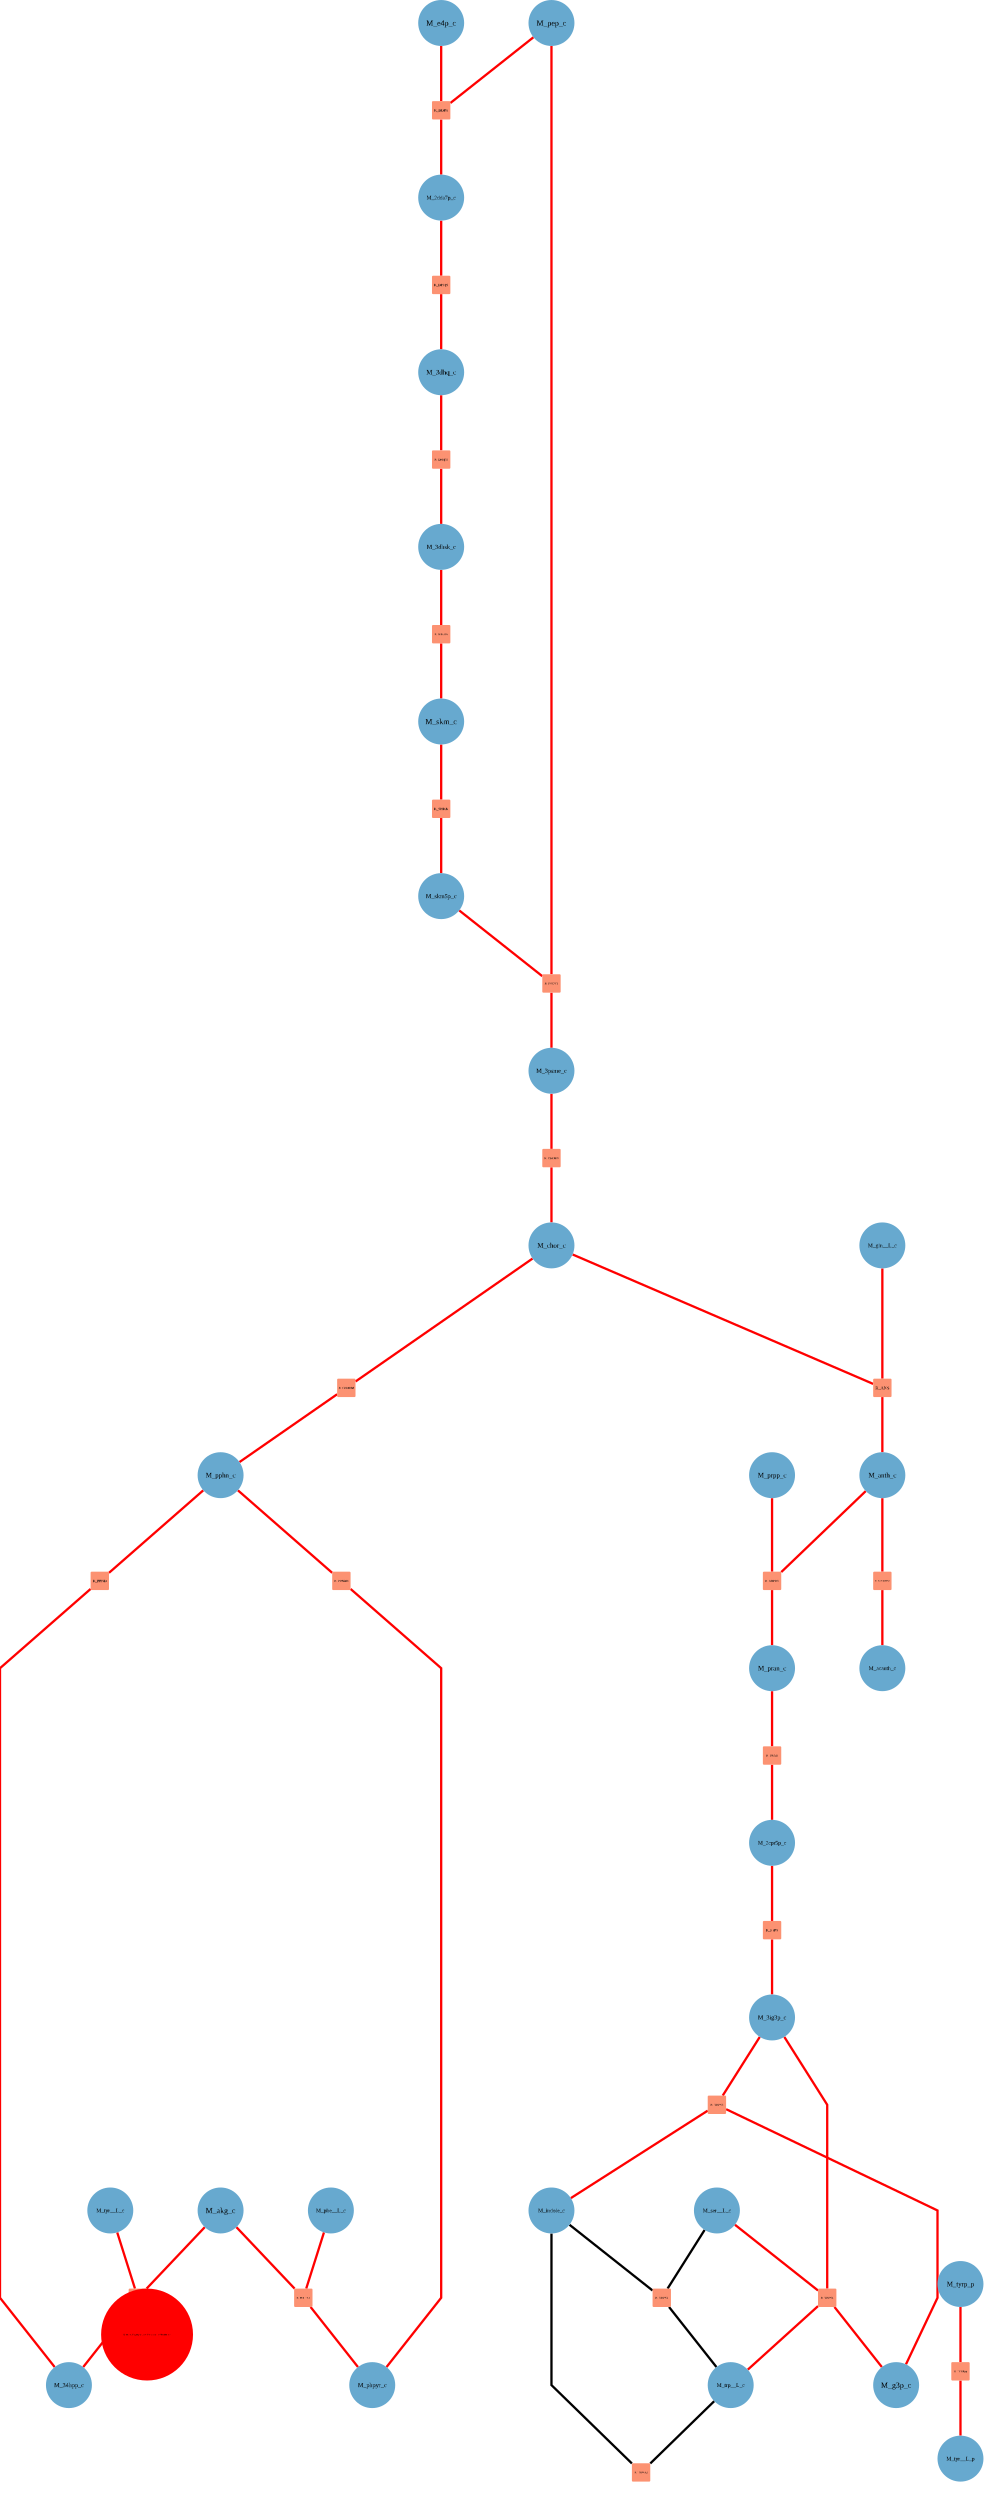
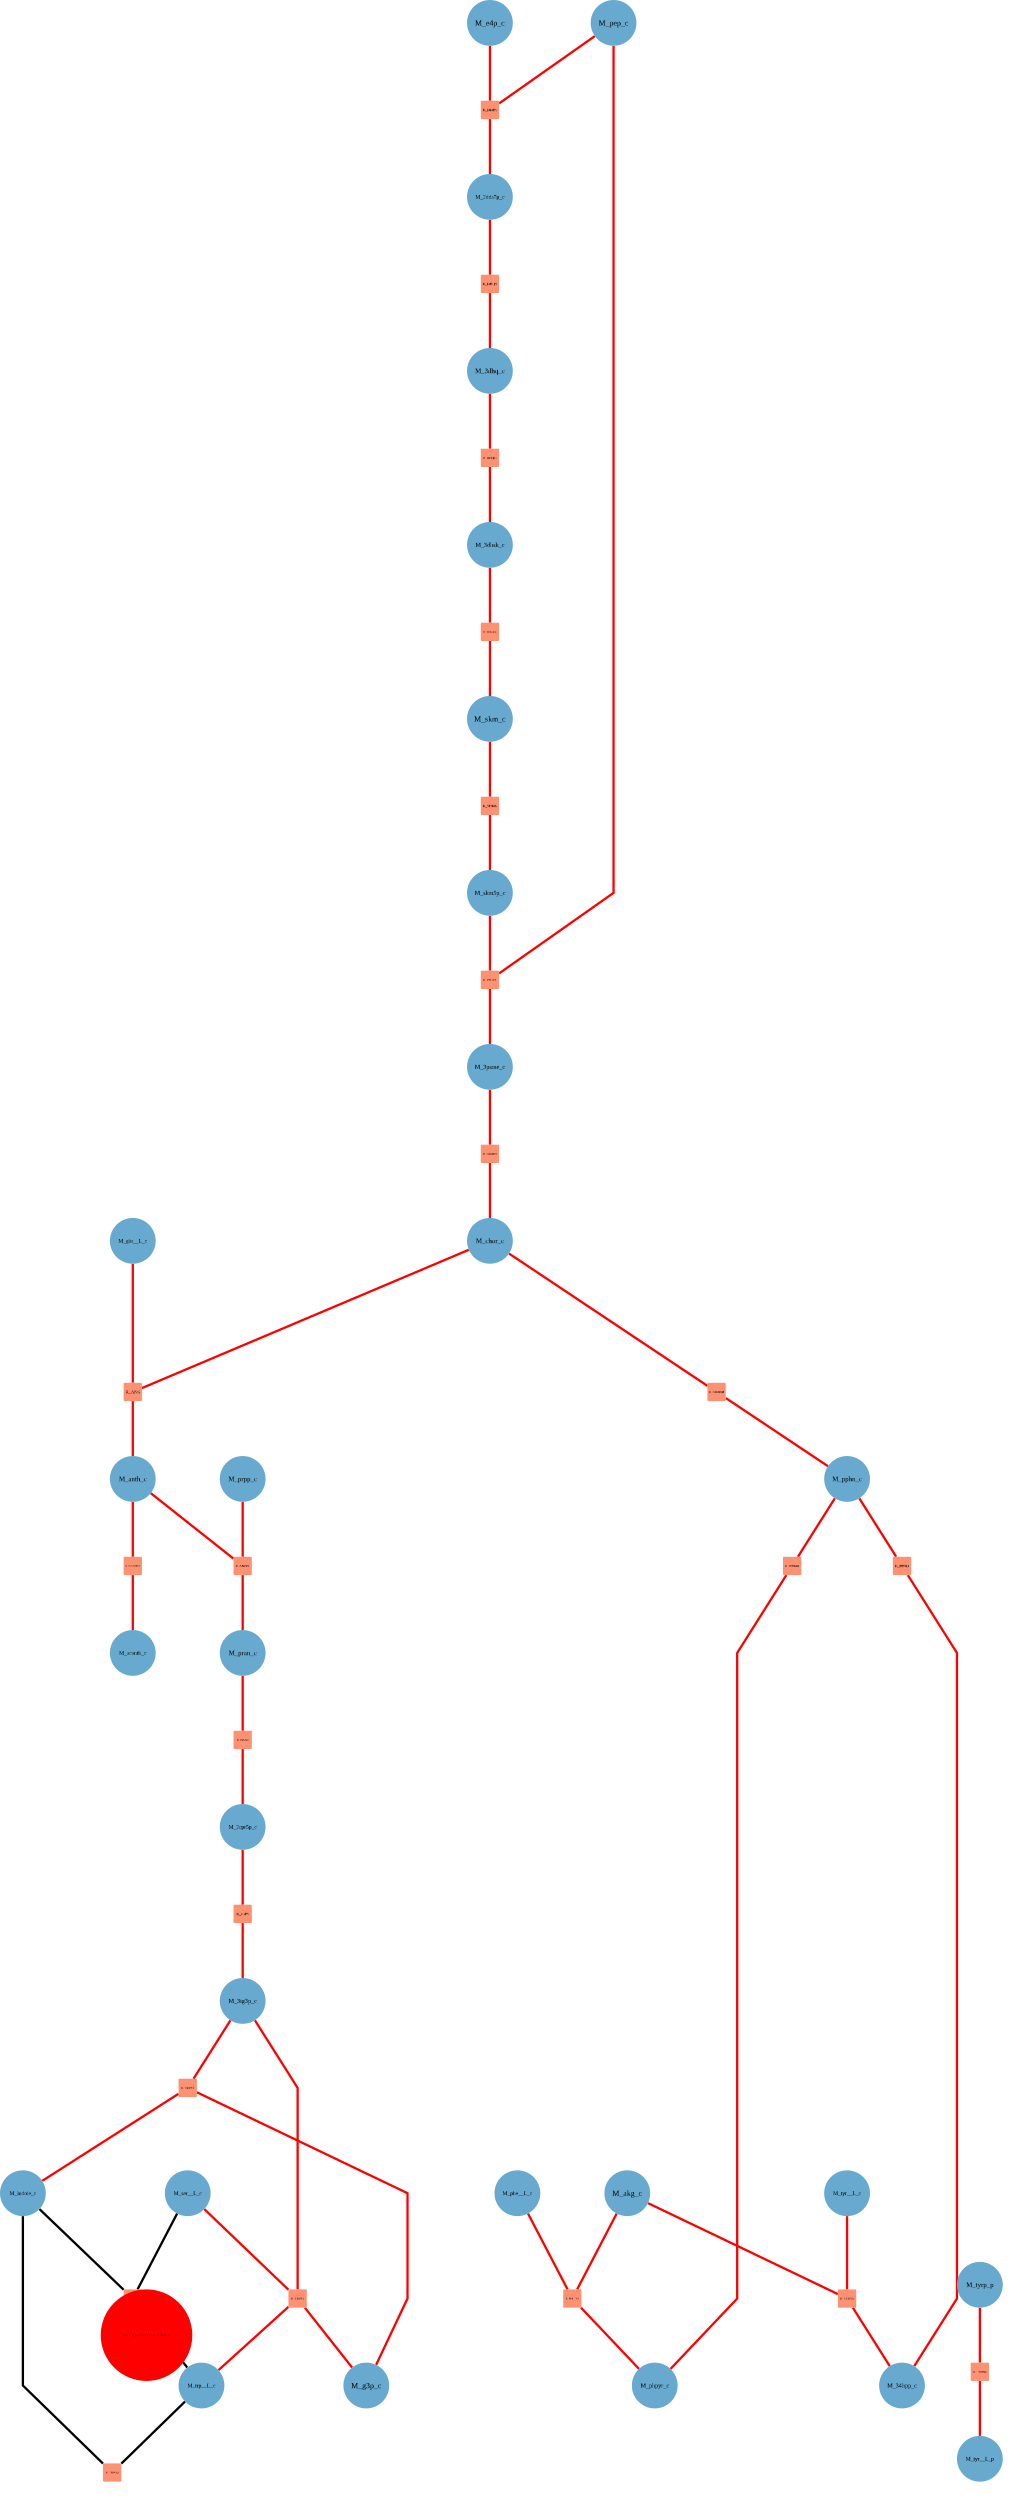
- <svg xmlns="http://www.w3.org/2000/svg" width="54.5" height="136" viewbox="0 0 64.5 146" version="1.1">
-   <rect width="54.5" height="136" fill="rgb(255,255,255)" />
-   <g desc="Graph" transform="translate(8,127) scale(1,-1)">
+ <svg xmlns="http://www.w3.org/2000/svg" width="55.75" height="136.5" viewbox="0 0 65.75 146.5" version="1.1">
+   <rect width="55.75" height="136.5" fill="rgb(255,255,255)" />
+   <g desc="Graph" transform="translate(8,127.5) scale(1,-1)">
    <g id="Edges" desc="This is the group of edges">
      <g id="0">
-         <path d="M 44.25,1.5 L 44.25,-1.5" fill="none" stroke-width="0.125" stroke-opacity="1" stroke="rgb(255,0,0)" />
+         <path d="M 45.5,1.5 L 45.5,-1.5" fill="none" stroke-width="0.125" stroke-opacity="1" stroke="rgb(255,0,0)" />
      </g>
      <g id="1">
-         <path d="M 44.25,-2.5 L 44.25,-5.5" fill="none" stroke-width="0.125" stroke-opacity="1" stroke="rgb(255,0,0)" />
+         <path d="M 45.5,-2.5 L 45.5,-5.5" fill="none" stroke-width="0.125" stroke-opacity="1" stroke="rgb(255,0,0)" />
      </g>
      <g id="2">
-         <path d="M -1.624,5.558 L -0.658,2.5" fill="none" stroke-width="0.125" stroke-opacity="1" stroke="rgb(255,0,0)" />
+         <path d="M 38.25,6.5 L 38.25,2.5" fill="none" stroke-width="0.125" stroke-opacity="1" stroke="rgb(255,0,0)" />
      </g>
      <g id="3">
-         <path d="M 28.395,1.5 L 30.975,-1.769" fill="none" stroke-width="0.125" stroke-opacity="1" stroke="rgb(0,0,0)" />
+         <path d="M -0.355,1.5 L 2.225,-1.769" fill="none" stroke-width="0.125" stroke-opacity="1" stroke="rgb(0,0,0)" />
      </g>
      <g id="4">
-         <path d="M 36.5,1.548 L 32.677,-1.911" fill="none" stroke-width="0.125" stroke-opacity="1" stroke="rgb(255,0,0)" />
+         <path d="M 7.75,1.548 L 3.927,-1.911" fill="none" stroke-width="0.125" stroke-opacity="1" stroke="rgb(255,0,0)" />
      </g>
      <g id="5">
-         <path d="M 30.855,-3.622 L 27.375,-7.013" fill="none" stroke-width="0.125" stroke-opacity="1" stroke="rgb(0,0,0)" />
+         <path d="M 2.105,-3.622 L -1.375,-7.013" fill="none" stroke-width="0.125" stroke-opacity="1" stroke="rgb(0,0,0)" />
      </g>
      <g id="6">
-         <path d="M 16,92 L 16,89" fill="none" stroke-width="0.125" stroke-opacity="1" stroke="rgb(255,0,0)" />
+         <path d="M 18.75,92.5 L 18.75,89.5" fill="none" stroke-width="0.125" stroke-opacity="1" stroke="rgb(255,0,0)" />
      </g>
      <g id="7">
-         <path d="M 16,86.5 L 16,83.5" fill="none" stroke-width="0.125" stroke-opacity="1" stroke="rgb(255,0,0)" />
+         <path d="M 18.75,87 L 18.75,84" fill="none" stroke-width="0.125" stroke-opacity="1" stroke="rgb(255,0,0)" />
      </g>
      <g id="8">
-         <path d="M 11.071,40.562 L 16,36.25 16,2 13.025,-1.769" fill="none" stroke-width="0.125" stroke-opacity="1" stroke="rgb(255,0,0)" />
+         <path d="M 34.934,41.5 L 32.25,37.25 32.25,2 28.61,-1.843" fill="none" stroke-width="0.125" stroke-opacity="1" stroke="rgb(255,0,0)" />
      </g>
      <g id="9">
-         <path d="M 34,35 L 34,32" fill="none" stroke-width="0.125" stroke-opacity="1" stroke="rgb(255,0,0)" />
+         <path d="M 5.25,36 L 5.25,33" fill="none" stroke-width="0.125" stroke-opacity="1" stroke="rgb(255,0,0)" />
      </g>
      <g id="10">
-         <path d="M 22,73 L 22,70" fill="none" stroke-width="0.125" stroke-opacity="1" stroke="rgb(255,0,0)" />
+         <path d="M 18.75,73.5 L 18.75,70.5" fill="none" stroke-width="0.125" stroke-opacity="1" stroke="rgb(255,0,0)" />
      </g>
      <g id="11">
-         <path d="M 33.333,16.193 L 31.316,13" fill="none" stroke-width="0.125" stroke-opacity="1" stroke="rgb(255,0,0)" />
+         <path d="M 4.583,17.193 L 2.566,14" fill="none" stroke-width="0.125" stroke-opacity="1" stroke="rgb(255,0,0)" />
      </g>
      <g id="12">
-         <path d="M 16.98,77.474 L 21.5,73.896" fill="none" stroke-width="0.125" stroke-opacity="1" stroke="rgb(255,0,0)" />
+         <path d="M 18.75,77.5 L 18.75,74.5" fill="none" stroke-width="0.125" stroke-opacity="1" stroke="rgb(255,0,0)" />
      </g>
      <g id="13">
-         <path d="M 34,40.5 L 34,37.5" fill="none" stroke-width="0.125" stroke-opacity="1" stroke="rgb(255,0,0)" />
+         <path d="M 5.25,41.5 L 5.25,38.5" fill="none" stroke-width="0.125" stroke-opacity="1" stroke="rgb(255,0,0)" />
      </g>
      <g id="14">
-         <path d="M 10.34,51.153 L 5.027,47.463" fill="none" stroke-width="0.125" stroke-opacity="1" stroke="rgb(255,0,0)" />
+         <path d="M 31.625,51.167 L 37.21,47.443" fill="none" stroke-width="0.125" stroke-opacity="1" stroke="rgb(255,0,0)" />
      </g>
      <g id="15">
-         <path d="M 34,25.5 L 34,22.5" fill="none" stroke-width="0.125" stroke-opacity="1" stroke="rgb(255,0,0)" />
+         <path d="M 5.25,26.5 L 5.25,23.5" fill="none" stroke-width="0.125" stroke-opacity="1" stroke="rgb(255,0,0)" />
      </g>
      <g id="16">
-         <path d="M 39.097,45.885 L 34.5,41.479" fill="none" stroke-width="0.125" stroke-opacity="1" stroke="rgb(255,0,0)" />
+         <path d="M 0.23,45.974 L 4.75,42.396" fill="none" stroke-width="0.125" stroke-opacity="1" stroke="rgb(255,0,0)" />
      </g>
      <g id="17">
-         <path d="M 40,45.5 L 40,41.5" fill="none" stroke-width="0.125" stroke-opacity="1" stroke="rgb(255,0,0)" />
+         <path d="M -0.75,45.5 L -0.75,42.5" fill="none" stroke-width="0.125" stroke-opacity="1" stroke="rgb(255,0,0)" />
      </g>
      <g id="18">
-         <path d="M 16,124.5 L 16,121.5" fill="none" stroke-width="0.125" stroke-opacity="1" stroke="rgb(255,0,0)" />
+         <path d="M 18.75,125 L 18.75,122" fill="none" stroke-width="0.125" stroke-opacity="1" stroke="rgb(255,0,0)" />
      </g>
      <g id="19">
-         <path d="M 3.059,45.927 L -2.071,41.438" fill="none" stroke-width="0.125" stroke-opacity="1" stroke="rgb(255,0,0)" />
+         <path d="M 38.917,45.693 L 40.934,42.5" fill="none" stroke-width="0.125" stroke-opacity="1" stroke="rgb(255,0,0)" />
      </g>
      <g id="20">
-         <path d="M 16,105.5 L 16,102.5" fill="none" stroke-width="0.125" stroke-opacity="1" stroke="rgb(255,0,0)" />
+         <path d="M 18.75,106 L 18.75,103" fill="none" stroke-width="0.125" stroke-opacity="1" stroke="rgb(255,0,0)" />
      </g>
      <g id="21">
-         <path d="M 8.895,1.5 L 11.475,-1.769" fill="none" stroke-width="0.125" stroke-opacity="1" stroke="rgb(255,0,0)" />
+         <path d="M 23.724,1.5 L 26.89,-1.843" fill="none" stroke-width="0.125" stroke-opacity="1" stroke="rgb(255,0,0)" />
      </g>
      <g id="22">
-         <path d="M 22,124.5 L 22,74" fill="none" stroke-width="0.125" stroke-opacity="1" stroke="rgb(255,0,0)" />
+         <path d="M 25.5,125 L 25.5,78.75 19.25,74.352" fill="none" stroke-width="0.125" stroke-opacity="1" stroke="rgb(255,0,0)" />
      </g>
      <g id="23">
-         <path d="M 16,115 L 16,112" fill="none" stroke-width="0.125" stroke-opacity="1" stroke="rgb(255,0,0)" />
+         <path d="M 18.75,115.5 L 18.75,112.5" fill="none" stroke-width="0.125" stroke-opacity="1" stroke="rgb(255,0,0)" />
      </g>
      <g id="24">
-         <path d="M 40,40.5 L 40,37.5" fill="none" stroke-width="0.125" stroke-opacity="1" stroke="rgb(255,0,0)" />
+         <path d="M -0.75,41.5 L -0.75,38.5" fill="none" stroke-width="0.125" stroke-opacity="1" stroke="rgb(255,0,0)" />
      </g>
      <g id="25">
-         <path d="M 34.667,16.193 L 37,12.5 37,2.5" fill="none" stroke-width="0.125" stroke-opacity="1" stroke="rgb(255,0,0)" />
+         <path d="M 5.917,17.193 L 8.25,13.5 8.25,2.5" fill="none" stroke-width="0.125" stroke-opacity="1" stroke="rgb(255,0,0)" />
      </g>
      <g id="26">
-         <path d="M 20.973,58.537 L 11.34,51.847" fill="none" stroke-width="0.125" stroke-opacity="1" stroke="rgb(255,0,0)" />
+         <path d="M 19.79,59.057 L 30.625,51.833" fill="none" stroke-width="0.125" stroke-opacity="1" stroke="rgb(255,0,0)" />
      </g>
      <g id="27">
-         <path d="M 34,31 L 34,28" fill="none" stroke-width="0.125" stroke-opacity="1" stroke="rgb(255,0,0)" />
+         <path d="M 5.25,32 L 5.25,29" fill="none" stroke-width="0.125" stroke-opacity="1" stroke="rgb(255,0,0)" />
      </g>
      <g id="28">
-         <path d="M 16,111 L 16,108" fill="none" stroke-width="0.125" stroke-opacity="1" stroke="rgb(255,0,0)" />
+         <path d="M 18.75,111.5 L 18.75,108.5" fill="none" stroke-width="0.125" stroke-opacity="1" stroke="rgb(255,0,0)" />
      </g>
      <g id="29">
-         <path d="M 16,82.5 L 16,79.5" fill="none" stroke-width="0.125" stroke-opacity="1" stroke="rgb(255,0,0)" />
+         <path d="M 18.75,83 L 18.75,80" fill="none" stroke-width="0.125" stroke-opacity="1" stroke="rgb(255,0,0)" />
      </g>
      <g id="30">
-         <path d="M 16,96 L 16,93" fill="none" stroke-width="0.125" stroke-opacity="1" stroke="rgb(255,0,0)" />
+         <path d="M 18.75,96.5 L 18.75,93.5" fill="none" stroke-width="0.125" stroke-opacity="1" stroke="rgb(255,0,0)" />
      </g>
      <g id="31">
-         <path d="M 9.624,5.558 L 8.658,2.5" fill="none" stroke-width="0.125" stroke-opacity="1" stroke="rgb(255,0,0)" />
+         <path d="M 20.828,6.642 L 22.989,2.5" fill="none" stroke-width="0.125" stroke-opacity="1" stroke="rgb(255,0,0)" />
      </g>
      <g id="32">
-         <path d="M 4.941,45.927 L 10.071,41.438" fill="none" stroke-width="0.125" stroke-opacity="1" stroke="rgb(255,0,0)" />
+         <path d="M 37.583,45.693 L 35.566,42.5" fill="none" stroke-width="0.125" stroke-opacity="1" stroke="rgb(255,0,0)" />
      </g>
      <g id="33">
-         <path d="M -0.895,1.5 L -3.475,-1.769" fill="none" stroke-width="0.125" stroke-opacity="1" stroke="rgb(255,0,0)" />
+         <path d="M 38.566,1.5 L 40.583,-1.693" fill="none" stroke-width="0.125" stroke-opacity="1" stroke="rgb(255,0,0)" />
      </g>
      <g id="34">
-         <path d="M 34,21.5 L 34,18.5" fill="none" stroke-width="0.125" stroke-opacity="1" stroke="rgb(255,0,0)" />
+         <path d="M 5.25,22.5 L 5.25,19.5" fill="none" stroke-width="0.125" stroke-opacity="1" stroke="rgb(255,0,0)" />
      </g>
      <g id="35">
-         <path d="M 16,101.5 L 16,98.5" fill="none" stroke-width="0.125" stroke-opacity="1" stroke="rgb(255,0,0)" />
+         <path d="M 18.75,102 L 18.75,99" fill="none" stroke-width="0.125" stroke-opacity="1" stroke="rgb(255,0,0)" />
      </g>
      <g id="36">
-         <path d="M 40,51 L 40,48" fill="none" stroke-width="0.125" stroke-opacity="1" stroke="rgb(255,0,0)" />
+         <path d="M -0.75,51 L -0.75,48" fill="none" stroke-width="0.125" stroke-opacity="1" stroke="rgb(255,0,0)" />
      </g>
      <g id="37">
-         <path d="M 16,120.5 L 16,117.5" fill="none" stroke-width="0.125" stroke-opacity="1" stroke="rgb(255,0,0)" />
+         <path d="M 18.75,121 L 18.75,118" fill="none" stroke-width="0.125" stroke-opacity="1" stroke="rgb(255,0,0)" />
      </g>
      <g id="38">
-         <path d="M 22,63.5 L 22,60.5" fill="none" stroke-width="0.125" stroke-opacity="1" stroke="rgb(255,0,0)" />
+         <path d="M 18.75,64 L 18.75,61" fill="none" stroke-width="0.125" stroke-opacity="1" stroke="rgb(255,0,0)" />
      </g>
      <g id="39">
-         <path d="M 22,67.5 L 22,64.5" fill="none" stroke-width="0.125" stroke-opacity="1" stroke="rgb(255,0,0)" />
+         <path d="M 18.75,68 L 18.75,65" fill="none" stroke-width="0.125" stroke-opacity="1" stroke="rgb(255,0,0)" />
      </g>
      <g id="40">
-         <path d="M 3.14,5.843 L -0.026,2.5" fill="none" stroke-width="0.125" stroke-opacity="1" stroke="rgb(255,0,0)" />
+         <path d="M 27.377,7.21 L 37.75,2.24" fill="none" stroke-width="0.125" stroke-opacity="1" stroke="rgb(255,0,0)" />
      </g>
      <g id="41">
-         <path d="M 4.86,5.843 L 8.026,2.5" fill="none" stroke-width="0.125" stroke-opacity="1" stroke="rgb(255,0,0)" />
+         <path d="M 25.672,6.642 L 23.511,2.5" fill="none" stroke-width="0.125" stroke-opacity="1" stroke="rgb(255,0,0)" />
      </g>
      <g id="42">
-         <path d="M 23.148,58.756 L 39.5,51.715" fill="none" stroke-width="0.125" stroke-opacity="1" stroke="rgb(255,0,0)" />
+         <path d="M 17.599,59.263 L -0.25,51.712" fill="none" stroke-width="0.125" stroke-opacity="1" stroke="rgb(255,0,0)" />
      </g>
      <g id="43">
-         <path d="M 31.5,12.26 L 43,6.75 43,2 41.285,-1.62" fill="none" stroke-width="0.125" stroke-opacity="1" stroke="rgb(255,0,0)" />
+         <path d="M 2.75,13.26 L 14.25,7.75 14.25,2 12.535,-1.62" fill="none" stroke-width="0.125" stroke-opacity="1" stroke="rgb(255,0,0)" />
      </g>
      <g id="44">
-         <path d="M -3.071,40.562 L -8,36.25 -8,2 -5.025,-1.769" fill="none" stroke-width="0.125" stroke-opacity="1" stroke="rgb(255,0,0)" />
+         <path d="M 41.566,41.5 L 44.25,37.25 44.25,2 41.917,-1.693" fill="none" stroke-width="0.125" stroke-opacity="1" stroke="rgb(255,0,0)" />
      </g>
      <g id="45">
-         <path d="M 37.395,1.5 L 39.975,-1.769" fill="none" stroke-width="0.125" stroke-opacity="1" stroke="rgb(255,0,0)" />
+         <path d="M 8.645,1.5 L 11.225,-1.769" fill="none" stroke-width="0.125" stroke-opacity="1" stroke="rgb(255,0,0)" />
      </g>
      <g id="46">
-         <path d="M 40,58 L 40,52" fill="none" stroke-width="0.125" stroke-opacity="1" stroke="rgb(255,0,0)" />
+         <path d="M -0.75,58.5 L -0.75,52" fill="none" stroke-width="0.125" stroke-opacity="1" stroke="rgb(255,0,0)" />
      </g>
      <g id="47">
-         <path d="M 22.98,5.974 L 27.5,2.396" fill="none" stroke-width="0.125" stroke-opacity="1" stroke="rgb(0,0,0)" />
+         <path d="M -5.848,6.885 L -1.25,2.479" fill="none" stroke-width="0.125" stroke-opacity="1" stroke="rgb(0,0,0)" />
      </g>
      <g id="48">
-         <path d="M 30.5,12.181 L 23.053,7.423" fill="none" stroke-width="0.125" stroke-opacity="1" stroke="rgb(255,0,0)" />
+         <path d="M 1.75,13.181 L -5.697,8.423" fill="none" stroke-width="0.125" stroke-opacity="1" stroke="rgb(255,0,0)" />
      </g>
      <g id="49">
-         <path d="M 26.375,-7.013 L 22,-2.75 22,5.5" fill="none" stroke-width="0.125" stroke-opacity="1" stroke="rgb(0,0,0)" />
+         <path d="M -2.375,-7.013 L -6.75,-2.75 -6.75,6.5" fill="none" stroke-width="0.125" stroke-opacity="1" stroke="rgb(0,0,0)" />
      </g>
      <g id="50">
-         <path d="M 21.02,124.974 L 16.5,121.396" fill="none" stroke-width="0.125" stroke-opacity="1" stroke="rgb(255,0,0)" />
+         <path d="M 24.478,125.531 L 19.25,121.852" fill="none" stroke-width="0.125" stroke-opacity="1" stroke="rgb(255,0,0)" />
      </g>
      <g id="51">
-         <path d="M 34,45.5 L 34,41.5" fill="none" stroke-width="0.125" stroke-opacity="1" stroke="rgb(255,0,0)" />
+         <path d="M 5.25,45.5 L 5.25,42.5" fill="none" stroke-width="0.125" stroke-opacity="1" stroke="rgb(255,0,0)" />
      </g>
      <g id="52">
-         <path d="M 31.98,5.974 L 36.5,2.396" fill="none" stroke-width="0.125" stroke-opacity="1" stroke="rgb(255,0,0)" />
+         <path d="M 3.152,6.885 L 7.75,2.479" fill="none" stroke-width="0.125" stroke-opacity="1" stroke="rgb(255,0,0)" />
      </g>
      <g id="53">
-         <path d="M 30.332,5.693 L 28.316,2.5" fill="none" stroke-width="0.125" stroke-opacity="1" stroke="rgb(0,0,0)" />
+         <path d="M 1.672,6.642 L -0.489,2.5" fill="none" stroke-width="0.125" stroke-opacity="1" stroke="rgb(0,0,0)" />
      </g>
    </g>
    <g id="Nodes" desc="This is the group of nodes">
      <g id="0">
-         <ellipse cx="44.25" cy="2.75" rx="1.25" ry="1.25" fill="rgb(103,169,207)" fill-opacity="1" />
-         <text x="44.25" y="-2.625" font-size="0.375" text-anchor="middle" transform="scale(1,-1)" stroke-width="0" fill="rgb(0,0,0)" fill-opacity="1">M_tyrp_p</text>
+         <ellipse cx="45.5" cy="2.75" rx="1.25" ry="1.25" fill="rgb(103,169,207)" fill-opacity="1" />
+         <text x="45.5" y="-2.625" font-size="0.375" text-anchor="middle" transform="scale(1,-1)" stroke-width="0" fill="rgb(0,0,0)" fill-opacity="1">M_tyrp_p</text>
      </g>
      <g id="1">
-         <ellipse cx="44.25" cy="-6.75" rx="1.25" ry="1.25" fill="rgb(103,169,207)" fill-opacity="1" />
-         <text x="44.25" y="6.85" font-size="0.3" text-anchor="middle" transform="scale(1,-1)" stroke-width="0" fill="rgb(0,0,0)" fill-opacity="1">M_tyr__L_p</text>
+         <ellipse cx="45.5" cy="-6.75" rx="1.25" ry="1.25" fill="rgb(103,169,207)" fill-opacity="1" />
+         <text x="45.5" y="6.85" font-size="0.3" text-anchor="middle" transform="scale(1,-1)" stroke-width="0" fill="rgb(0,0,0)" fill-opacity="1">M_tyr__L_p</text>
      </g>
      <g id="2">
-         <ellipse cx="-2" cy="6.75" rx="1.25" ry="1.25" fill="rgb(103,169,207)" fill-opacity="1" />
-         <text x="-2" y="-6.65" font-size="0.3" text-anchor="middle" transform="scale(1,-1)" stroke-width="0" fill="rgb(0,0,0)" fill-opacity="1">M_tyr__L_c</text>
+         <ellipse cx="38.25" cy="7.75" rx="1.25" ry="1.25" fill="rgb(103,169,207)" fill-opacity="1" />
+         <text x="38.25" y="-7.65" font-size="0.3" text-anchor="middle" transform="scale(1,-1)" stroke-width="0" fill="rgb(0,0,0)" fill-opacity="1">M_tyr__L_c</text>
      </g>
      <g id="3">
-         <ellipse cx="16" cy="87.75" rx="1.25" ry="1.25" fill="rgb(103,169,207)" fill-opacity="1" />
-         <text x="16" y="-87.607" font-size="0.429" text-anchor="middle" transform="scale(1,-1)" stroke-width="0" fill="rgb(0,0,0)" fill-opacity="1">M_skm_c</text>
+         <ellipse cx="18.75" cy="88.25" rx="1.25" ry="1.25" fill="rgb(103,169,207)" fill-opacity="1" />
+         <text x="18.75" y="-88.107" font-size="0.429" text-anchor="middle" transform="scale(1,-1)" stroke-width="0" fill="rgb(0,0,0)" fill-opacity="1">M_skm_c</text>
      </g>
      <g id="4">
-         <ellipse cx="31" cy="6.75" rx="1.25" ry="1.25" fill="rgb(103,169,207)" fill-opacity="1" />
-         <text x="31" y="-6.65" font-size="0.3" text-anchor="middle" transform="scale(1,-1)" stroke-width="0" fill="rgb(0,0,0)" fill-opacity="1">M_ser__L_c</text>
+         <ellipse cx="2.25" cy="7.75" rx="1.25" ry="1.25" fill="rgb(103,169,207)" fill-opacity="1" />
+         <text x="2.25" y="-7.65" font-size="0.3" text-anchor="middle" transform="scale(1,-1)" stroke-width="0" fill="rgb(0,0,0)" fill-opacity="1">M_ser__L_c</text>
      </g>
      <g id="5">
-         <ellipse cx="34" cy="46.75" rx="1.25" ry="1.25" fill="rgb(103,169,207)" fill-opacity="1" />
-         <text x="34" y="-46.625" font-size="0.375" text-anchor="middle" transform="scale(1,-1)" stroke-width="0" fill="rgb(0,0,0)" fill-opacity="1">M_prpp_c</text>
+         <ellipse cx="5.25" cy="46.75" rx="1.25" ry="1.25" fill="rgb(103,169,207)" fill-opacity="1" />
+         <text x="5.25" y="-46.625" font-size="0.375" text-anchor="middle" transform="scale(1,-1)" stroke-width="0" fill="rgb(0,0,0)" fill-opacity="1">M_prpp_c</text>
      </g>
      <g id="6">
-         <ellipse cx="10" cy="6.75" rx="1.25" ry="1.25" fill="rgb(103,169,207)" fill-opacity="1" />
-         <text x="10" y="-6.65" font-size="0.3" text-anchor="middle" transform="scale(1,-1)" stroke-width="0" fill="rgb(0,0,0)" fill-opacity="1">M_phe__L_c</text>
+         <ellipse cx="20.25" cy="7.75" rx="1.25" ry="1.25" fill="rgb(103,169,207)" fill-opacity="1" />
+         <text x="20.25" y="-7.65" font-size="0.3" text-anchor="middle" transform="scale(1,-1)" stroke-width="0" fill="rgb(0,0,0)" fill-opacity="1">M_phe__L_c</text>
      </g>
      <g id="7">
-         <ellipse cx="22" cy="125.75" rx="1.25" ry="1.25" fill="rgb(103,169,207)" fill-opacity="1" />
-         <text x="22" y="-125.607" font-size="0.429" text-anchor="middle" transform="scale(1,-1)" stroke-width="0" fill="rgb(0,0,0)" fill-opacity="1">M_pep_c</text>
+         <ellipse cx="25.5" cy="126.25" rx="1.25" ry="1.25" fill="rgb(103,169,207)" fill-opacity="1" />
+         <text x="25.5" y="-126.107" font-size="0.429" text-anchor="middle" transform="scale(1,-1)" stroke-width="0" fill="rgb(0,0,0)" fill-opacity="1">M_pep_c</text>
      </g>
      <g id="8">
-         <ellipse cx="40" cy="59.25" rx="1.25" ry="1.25" fill="rgb(103,169,207)" fill-opacity="1" />
-         <text x="40" y="-59.15" font-size="0.3" text-anchor="middle" transform="scale(1,-1)" stroke-width="0" fill="rgb(0,0,0)" fill-opacity="1">M_gln__L_c</text>
+         <ellipse cx="-0.75" cy="59.75" rx="1.25" ry="1.25" fill="rgb(103,169,207)" fill-opacity="1" />
+         <text x="-0.75" y="-59.65" font-size="0.3" text-anchor="middle" transform="scale(1,-1)" stroke-width="0" fill="rgb(0,0,0)" fill-opacity="1">M_gln__L_c</text>
      </g>
      <g id="9">
-         <ellipse cx="40.75" cy="-2.75" rx="1.25" ry="1.25" fill="rgb(103,169,207)" fill-opacity="1" />
-         <text x="40.75" y="2.893" font-size="0.429" text-anchor="middle" transform="scale(1,-1)" stroke-width="0" fill="rgb(0,0,0)" fill-opacity="1">M_g3p_c</text>
+         <ellipse cx="12" cy="-2.75" rx="1.25" ry="1.25" fill="rgb(103,169,207)" fill-opacity="1" />
+         <text x="12" y="2.893" font-size="0.429" text-anchor="middle" transform="scale(1,-1)" stroke-width="0" fill="rgb(0,0,0)" fill-opacity="1">M_g3p_c</text>
      </g>
      <g id="10">
-         <ellipse cx="22" cy="59.25" rx="1.25" ry="1.25" fill="rgb(103,169,207)" fill-opacity="1" />
-         <text x="22" y="-59.125" font-size="0.375" text-anchor="middle" transform="scale(1,-1)" stroke-width="0" fill="rgb(0,0,0)" fill-opacity="1">M_chor_c</text>
+         <ellipse cx="18.75" cy="59.75" rx="1.25" ry="1.25" fill="rgb(103,169,207)" fill-opacity="1" />
+         <text x="18.75" y="-59.625" font-size="0.375" text-anchor="middle" transform="scale(1,-1)" stroke-width="0" fill="rgb(0,0,0)" fill-opacity="1">M_chor_c</text>
      </g>
      <g id="11">
-         <rect x="-3.071" y="40.5" width="1" height="1" rx="0.05" ry="0.05" fill="rgb(252,146,114)" fill-opacity="1" />
-         <text x="-2.571" y="-40.933" font-size="0.2" text-anchor="middle" transform="scale(1,-1)" stroke-width="0" fill="rgb(0,0,0)" fill-opacity="1">R_PPND</text>
+         <rect x="40.75" y="41.5" width="1" height="1" rx="0.05" ry="0.05" fill="rgb(252,146,114)" fill-opacity="1" />
+         <text x="41.25" y="-41.933" font-size="0.2" text-anchor="middle" transform="scale(1,-1)" stroke-width="0" fill="rgb(0,0,0)" fill-opacity="1">R_PPND</text>
      </g>
      <g id="12">
-         <rect x="36.5" y="1.5" width="1" height="1" rx="0.05" ry="0.05" fill="rgb(252,146,114)" fill-opacity="1" />
-         <text x="37" y="-1.943" font-size="0.171" text-anchor="middle" transform="scale(1,-1)" stroke-width="0" fill="rgb(0,0,0)" fill-opacity="1">R_TRPS1</text>
+         <rect x="7.75" y="1.5" width="1" height="1" rx="0.05" ry="0.05" fill="rgb(252,146,114)" fill-opacity="1" />
+         <text x="8.25" y="-1.943" font-size="0.171" text-anchor="middle" transform="scale(1,-1)" stroke-width="0" fill="rgb(0,0,0)" fill-opacity="1">R_TRPS1</text>
      </g>
      <g id="13">
-         <ellipse cx="22" cy="6.75" rx="1.25" ry="1.25" fill="rgb(103,169,207)" fill-opacity="1" />
-         <text x="22" y="-6.65" font-size="0.3" text-anchor="middle" transform="scale(1,-1)" stroke-width="0" fill="rgb(0,0,0)" fill-opacity="1">M_indole_c</text>
+         <ellipse cx="-6.75" cy="7.75" rx="1.25" ry="1.25" fill="rgb(103,169,207)" fill-opacity="1" />
+         <text x="-6.75" y="-7.65" font-size="0.3" text-anchor="middle" transform="scale(1,-1)" stroke-width="0" fill="rgb(0,0,0)" fill-opacity="1">M_indole_c</text>
      </g>
      <g id="14">
-         <rect x="15.5" y="101.5" width="1" height="1" rx="0.05" ry="0.05" fill="rgb(252,146,114)" fill-opacity="1" />
-         <text x="16" y="-101.943" font-size="0.171" text-anchor="middle" transform="scale(1,-1)" stroke-width="0" fill="rgb(0,0,0)" fill-opacity="1">R_DHQTi</text>
+         <rect x="18.25" y="102" width="1" height="1" rx="0.05" ry="0.05" fill="rgb(252,146,114)" fill-opacity="1" />
+         <text x="18.75" y="-102.443" font-size="0.171" text-anchor="middle" transform="scale(1,-1)" stroke-width="0" fill="rgb(0,0,0)" fill-opacity="1">R_DHQTi</text>
      </g>
      <g id="15">
-         <rect x="39.5" y="51" width="1" height="1" rx="0.05" ry="0.05" fill="rgb(252,146,114)" fill-opacity="1" />
-         <text x="40" y="-51.42" font-size="0.24" text-anchor="middle" transform="scale(1,-1)" stroke-width="0" fill="rgb(0,0,0)" fill-opacity="1">R_ANS</text>
+         <rect x="-1.25" y="51" width="1" height="1" rx="0.05" ry="0.05" fill="rgb(252,146,114)" fill-opacity="1" />
+         <text x="-0.75" y="-51.42" font-size="0.24" text-anchor="middle" transform="scale(1,-1)" stroke-width="0" fill="rgb(0,0,0)" fill-opacity="1">R_ANS</text>
      </g>
      <g id="16">
-         <ellipse cx="12.25" cy="-2.75" rx="1.25" ry="1.25" fill="rgb(103,169,207)" fill-opacity="1" />
-         <text x="12.25" y="2.861" font-size="0.333" text-anchor="middle" transform="scale(1,-1)" stroke-width="0" fill="rgb(0,0,0)" fill-opacity="1">M_phpyr_c</text>
+         <ellipse cx="27.75" cy="-2.75" rx="1.25" ry="1.25" fill="rgb(103,169,207)" fill-opacity="1" />
+         <text x="27.75" y="2.861" font-size="0.333" text-anchor="middle" transform="scale(1,-1)" stroke-width="0" fill="rgb(0,0,0)" fill-opacity="1">M_phpyr_c</text>
      </g>
      <g id="17">
-         <ellipse cx="16" cy="106.75" rx="1.25" ry="1.25" fill="rgb(103,169,207)" fill-opacity="1" />
-         <text x="16" y="-106.625" font-size="0.375" text-anchor="middle" transform="scale(1,-1)" stroke-width="0" fill="rgb(0,0,0)" fill-opacity="1">M_3dhq_c</text>
+         <ellipse cx="18.75" cy="107.25" rx="1.25" ry="1.25" fill="rgb(103,169,207)" fill-opacity="1" />
+         <text x="18.75" y="-107.125" font-size="0.375" text-anchor="middle" transform="scale(1,-1)" stroke-width="0" fill="rgb(0,0,0)" fill-opacity="1">M_3dhq_c</text>
      </g>
      <g id="18">
-         <ellipse cx="40" cy="46.75" rx="1.25" ry="1.25" fill="rgb(103,169,207)" fill-opacity="1" />
-         <text x="40" y="-46.625" font-size="0.375" text-anchor="middle" transform="scale(1,-1)" stroke-width="0" fill="rgb(0,0,0)" fill-opacity="1">M_anth_c</text>
+         <ellipse cx="-0.75" cy="46.75" rx="1.25" ry="1.25" fill="rgb(103,169,207)" fill-opacity="1" />
+         <text x="-0.75" y="-46.625" font-size="0.375" text-anchor="middle" transform="scale(1,-1)" stroke-width="0" fill="rgb(0,0,0)" fill-opacity="1">M_anth_c</text>
      </g>
      <g id="19">
-         <rect x="10.071" y="40.5" width="1" height="1" rx="0.05" ry="0.05" fill="rgb(252,146,114)" fill-opacity="1" />
-         <text x="10.571" y="-40.943" font-size="0.171" text-anchor="middle" transform="scale(1,-1)" stroke-width="0" fill="rgb(0,0,0)" fill-opacity="1">R_PPNDH</text>
+         <rect x="34.75" y="41.5" width="1" height="1" rx="0.05" ry="0.05" fill="rgb(252,146,114)" fill-opacity="1" />
+         <text x="35.25" y="-41.943" font-size="0.171" text-anchor="middle" transform="scale(1,-1)" stroke-width="0" fill="rgb(0,0,0)" fill-opacity="1">R_PPNDH</text>
      </g>
      <g id="20">
-         <ellipse cx="16" cy="125.75" rx="1.25" ry="1.25" fill="rgb(103,169,207)" fill-opacity="1" />
-         <text x="16" y="-125.607" font-size="0.429" text-anchor="middle" transform="scale(1,-1)" stroke-width="0" fill="rgb(0,0,0)" fill-opacity="1">M_e4p_c</text>
+         <ellipse cx="18.75" cy="126.25" rx="1.25" ry="1.25" fill="rgb(103,169,207)" fill-opacity="1" />
+         <text x="18.75" y="-126.107" font-size="0.429" text-anchor="middle" transform="scale(1,-1)" stroke-width="0" fill="rgb(0,0,0)" fill-opacity="1">M_e4p_c</text>
      </g>
      <g id="21">
-         <ellipse cx="34" cy="17.25" rx="1.25" ry="1.25" fill="rgb(103,169,207)" fill-opacity="1" />
-         <text x="34" y="-17.139" font-size="0.333" text-anchor="middle" transform="scale(1,-1)" stroke-width="0" fill="rgb(0,0,0)" fill-opacity="1">M_3ig3p_c</text>
+         <ellipse cx="5.25" cy="18.25" rx="1.25" ry="1.25" fill="rgb(103,169,207)" fill-opacity="1" />
+         <text x="5.25" y="-18.139" font-size="0.333" text-anchor="middle" transform="scale(1,-1)" stroke-width="0" fill="rgb(0,0,0)" fill-opacity="1">M_3ig3p_c</text>
      </g>
      <g id="22">
-         <ellipse cx="16" cy="78.25" rx="1.25" ry="1.25" fill="rgb(103,169,207)" fill-opacity="1" />
-         <text x="16" y="-78.139" font-size="0.333" text-anchor="middle" transform="scale(1,-1)" stroke-width="0" fill="rgb(0,0,0)" fill-opacity="1">M_skm5p_c</text>
+         <ellipse cx="18.75" cy="78.75" rx="1.25" ry="1.25" fill="rgb(103,169,207)" fill-opacity="1" />
+         <text x="18.75" y="-78.639" font-size="0.333" text-anchor="middle" transform="scale(1,-1)" stroke-width="0" fill="rgb(0,0,0)" fill-opacity="1">M_skm5p_c</text>
      </g>
      <g id="23">
-         <ellipse cx="40" cy="36.25" rx="1.25" ry="1.25" fill="rgb(103,169,207)" fill-opacity="1" />
-         <text x="40" y="-36.15" font-size="0.3" text-anchor="middle" transform="scale(1,-1)" stroke-width="0" fill="rgb(0,0,0)" fill-opacity="1">M_acanth_c</text>
+         <ellipse cx="-0.75" cy="37.25" rx="1.25" ry="1.25" fill="rgb(103,169,207)" fill-opacity="1" />
+         <text x="-0.75" y="-37.15" font-size="0.3" text-anchor="middle" transform="scale(1,-1)" stroke-width="0" fill="rgb(0,0,0)" fill-opacity="1">M_acanth_c</text>
      </g>
      <g id="24">
-         <ellipse cx="31.75" cy="-2.75" rx="1.25" ry="1.25" fill="rgb(103,169,207)" fill-opacity="1" />
-         <text x="31.75" y="2.85" font-size="0.3" text-anchor="middle" transform="scale(1,-1)" stroke-width="0" fill="rgb(0,0,0)" fill-opacity="1">M_trp__L_c</text>
+         <ellipse cx="3" cy="-2.75" rx="1.25" ry="1.25" fill="rgb(103,169,207)" fill-opacity="1" />
+         <text x="3" y="2.85" font-size="0.3" text-anchor="middle" transform="scale(1,-1)" stroke-width="0" fill="rgb(0,0,0)" fill-opacity="1">M_trp__L_c</text>
      </g>
      <g id="25">
-         <rect x="33.5" y="40.5" width="1" height="1" rx="0.05" ry="0.05" fill="rgb(252,146,114)" fill-opacity="1" />
-         <text x="34" y="-40.943" font-size="0.171" text-anchor="middle" transform="scale(1,-1)" stroke-width="0" fill="rgb(0,0,0)" fill-opacity="1">R_ANPRT</text>
+         <rect x="4.75" y="41.5" width="1" height="1" rx="0.05" ry="0.05" fill="rgb(252,146,114)" fill-opacity="1" />
+         <text x="5.25" y="-41.943" font-size="0.171" text-anchor="middle" transform="scale(1,-1)" stroke-width="0" fill="rgb(0,0,0)" fill-opacity="1">R_ANPRT</text>
      </g>
      <g id="26">
-         <rect x="15.5" y="120.5" width="1" height="1" rx="0.05" ry="0.05" fill="rgb(252,146,114)" fill-opacity="1" />
-         <text x="16" y="-120.933" font-size="0.2" text-anchor="middle" transform="scale(1,-1)" stroke-width="0" fill="rgb(0,0,0)" fill-opacity="1">R_DDPA</text>
+         <rect x="18.25" y="121" width="1" height="1" rx="0.05" ry="0.05" fill="rgb(252,146,114)" fill-opacity="1" />
+         <text x="18.75" y="-121.433" font-size="0.2" text-anchor="middle" transform="scale(1,-1)" stroke-width="0" fill="rgb(0,0,0)" fill-opacity="1">R_DDPA</text>
      </g>
      <g id="27">
-         <ellipse cx="16" cy="116.25" rx="1.25" ry="1.25" fill="rgb(103,169,207)" fill-opacity="1" />
-         <text x="16" y="-116.15" font-size="0.3" text-anchor="middle" transform="scale(1,-1)" stroke-width="0" fill="rgb(0,0,0)" fill-opacity="1">M_2dda7p_c</text>
+         <ellipse cx="18.75" cy="116.75" rx="1.25" ry="1.25" fill="rgb(103,169,207)" fill-opacity="1" />
+         <text x="18.75" y="-116.65" font-size="0.3" text-anchor="middle" transform="scale(1,-1)" stroke-width="0" fill="rgb(0,0,0)" fill-opacity="1">M_2dda7p_c</text>
      </g>
      <g id="28">
-         <rect x="21.5" y="63.5" width="1" height="1" rx="0.05" ry="0.05" fill="rgb(252,146,114)" fill-opacity="1" />
-         <text x="22" y="-63.943" font-size="0.171" text-anchor="middle" transform="scale(1,-1)" stroke-width="0" fill="rgb(0,0,0)" fill-opacity="1">R_CHORS</text>
+         <rect x="18.25" y="64" width="1" height="1" rx="0.05" ry="0.05" fill="rgb(252,146,114)" fill-opacity="1" />
+         <text x="18.75" y="-64.443" font-size="0.171" text-anchor="middle" transform="scale(1,-1)" stroke-width="0" fill="rgb(0,0,0)" fill-opacity="1">R_CHORS</text>
      </g>
      <g id="29">
-         <ellipse cx="34" cy="26.75" rx="1.25" ry="1.25" fill="rgb(103,169,207)" fill-opacity="1" />
-         <text x="34" y="-26.65" font-size="0.3" text-anchor="middle" transform="scale(1,-1)" stroke-width="0" fill="rgb(0,0,0)" fill-opacity="1">M_2cpr5p_c</text>
+         <ellipse cx="5.25" cy="27.75" rx="1.25" ry="1.25" fill="rgb(103,169,207)" fill-opacity="1" />
+         <text x="5.25" y="-27.65" font-size="0.3" text-anchor="middle" transform="scale(1,-1)" stroke-width="0" fill="rgb(0,0,0)" fill-opacity="1">M_2cpr5p_c</text>
      </g>
      <g id="30">
-         <ellipse cx="-4.25" cy="-2.75" rx="1.25" ry="1.25" fill="rgb(103,169,207)" fill-opacity="1" />
-         <text x="-4.25" y="2.861" font-size="0.333" text-anchor="middle" transform="scale(1,-1)" stroke-width="0" fill="rgb(0,0,0)" fill-opacity="1">M_34hpp_c</text>
+         <ellipse cx="41.25" cy="-2.75" rx="1.25" ry="1.25" fill="rgb(103,169,207)" fill-opacity="1" />
+         <text x="41.25" y="2.861" font-size="0.333" text-anchor="middle" transform="scale(1,-1)" stroke-width="0" fill="rgb(0,0,0)" fill-opacity="1">M_34hpp_c</text>
      </g>
      <g id="31">
-         <ellipse cx="4" cy="46.75" rx="1.25" ry="1.25" fill="rgb(103,169,207)" fill-opacity="1" />
-         <text x="4" y="-46.625" font-size="0.375" text-anchor="middle" transform="scale(1,-1)" stroke-width="0" fill="rgb(0,0,0)" fill-opacity="1">M_pphn_c</text>
+         <ellipse cx="38.25" cy="46.75" rx="1.25" ry="1.25" fill="rgb(103,169,207)" fill-opacity="1" />
+         <text x="38.25" y="-46.625" font-size="0.375" text-anchor="middle" transform="scale(1,-1)" stroke-width="0" fill="rgb(0,0,0)" fill-opacity="1">M_pphn_c</text>
      </g>
      <g id="32">
-         <ellipse cx="16" cy="97.25" rx="1.25" ry="1.25" fill="rgb(103,169,207)" fill-opacity="1" />
-         <text x="16" y="-97.139" font-size="0.333" text-anchor="middle" transform="scale(1,-1)" stroke-width="0" fill="rgb(0,0,0)" fill-opacity="1">M_3dhsk_c</text>
+         <ellipse cx="18.75" cy="97.75" rx="1.25" ry="1.25" fill="rgb(103,169,207)" fill-opacity="1" />
+         <text x="18.75" y="-97.639" font-size="0.333" text-anchor="middle" transform="scale(1,-1)" stroke-width="0" fill="rgb(0,0,0)" fill-opacity="1">M_3dhsk_c</text>
      </g>
      <g id="33">
-         <rect x="-1" y="1.5" width="1" height="1" rx="0.05" ry="0.05" fill="rgb(252,146,114)" fill-opacity="1" />
-         <text x="-0.5" y="-1.943" font-size="0.171" text-anchor="middle" transform="scale(1,-1)" stroke-width="0" fill="rgb(0,0,0)" fill-opacity="1">R_TYRTA</text>
+         <rect x="37.75" y="1.5" width="1" height="1" rx="0.05" ry="0.05" fill="rgb(252,146,114)" fill-opacity="1" />
+         <text x="38.25" y="-1.943" font-size="0.171" text-anchor="middle" transform="scale(1,-1)" stroke-width="0" fill="rgb(0,0,0)" fill-opacity="1">R_TYRTA</text>
      </g>
      <g id="34">
-         <rect x="33.5" y="21.5" width="1" height="1" rx="0.05" ry="0.05" fill="rgb(252,146,114)" fill-opacity="1" />
-         <text x="34" y="-21.933" font-size="0.2" text-anchor="middle" transform="scale(1,-1)" stroke-width="0" fill="rgb(0,0,0)" fill-opacity="1">R_IGPS</text>
+         <rect x="4.75" y="22.5" width="1" height="1" rx="0.05" ry="0.05" fill="rgb(252,146,114)" fill-opacity="1" />
+         <text x="5.25" y="-22.933" font-size="0.2" text-anchor="middle" transform="scale(1,-1)" stroke-width="0" fill="rgb(0,0,0)" fill-opacity="1">R_IGPS</text>
      </g>
      <g id="35">
-         <ellipse cx="4" cy="6.75" rx="1.25" ry="1.25" fill="rgb(103,169,207)" fill-opacity="1" />
-         <text x="4" y="-6.607" font-size="0.429" text-anchor="middle" transform="scale(1,-1)" stroke-width="0" fill="rgb(0,0,0)" fill-opacity="1">M_akg_c</text>
+         <ellipse cx="26.25" cy="7.75" rx="1.25" ry="1.25" fill="rgb(103,169,207)" fill-opacity="1" />
+         <text x="26.25" y="-7.607" font-size="0.429" text-anchor="middle" transform="scale(1,-1)" stroke-width="0" fill="rgb(0,0,0)" fill-opacity="1">M_akg_c</text>
      </g>
      <g id="36">
-         <rect x="30.5" y="12" width="1" height="1" rx="0.05" ry="0.05" fill="rgb(252,146,114)" fill-opacity="1" />
-         <text x="31" y="-12.443" font-size="0.171" text-anchor="middle" transform="scale(1,-1)" stroke-width="0" fill="rgb(0,0,0)" fill-opacity="1">R_TRPS3</text>
+         <rect x="1.75" y="13" width="1" height="1" rx="0.05" ry="0.05" fill="rgb(252,146,114)" fill-opacity="1" />
+         <text x="2.25" y="-13.443" font-size="0.171" text-anchor="middle" transform="scale(1,-1)" stroke-width="0" fill="rgb(0,0,0)" fill-opacity="1">R_TRPS3</text>
      </g>
      <g id="37">
-         <rect x="15.5" y="82.5" width="1" height="1" rx="0.05" ry="0.05" fill="rgb(252,146,114)" fill-opacity="1" />
-         <text x="16" y="-82.933" font-size="0.2" text-anchor="middle" transform="scale(1,-1)" stroke-width="0" fill="rgb(0,0,0)" fill-opacity="1">R_SHKK</text>
+         <rect x="18.25" y="83" width="1" height="1" rx="0.05" ry="0.05" fill="rgb(252,146,114)" fill-opacity="1" />
+         <text x="18.75" y="-83.433" font-size="0.2" text-anchor="middle" transform="scale(1,-1)" stroke-width="0" fill="rgb(0,0,0)" fill-opacity="1">R_SHKK</text>
      </g>
      <g id="38">
-         <rect x="15.5" y="111" width="1" height="1" rx="0.05" ry="0.05" fill="rgb(252,146,114)" fill-opacity="1" />
-         <text x="16" y="-111.433" font-size="0.2" text-anchor="middle" transform="scale(1,-1)" stroke-width="0" fill="rgb(0,0,0)" fill-opacity="1">R_DHQS</text>
+         <rect x="18.25" y="111.5" width="1" height="1" rx="0.05" ry="0.05" fill="rgb(252,146,114)" fill-opacity="1" />
+         <text x="18.75" y="-111.933" font-size="0.2" text-anchor="middle" transform="scale(1,-1)" stroke-width="0" fill="rgb(0,0,0)" fill-opacity="1">R_DHQS</text>
      </g>
      <g id="39">
-         <rect x="10.34" y="51" width="1" height="1" rx="0.05" ry="0.05" fill="rgb(252,146,114)" fill-opacity="1" />
-         <text x="10.84" y="-51.443" font-size="0.171" text-anchor="middle" transform="scale(1,-1)" stroke-width="0" fill="rgb(0,0,0)" fill-opacity="1">R_CHORM</text>
+         <rect x="30.625" y="51" width="1" height="1" rx="0.05" ry="0.05" fill="rgb(252,146,114)" fill-opacity="1" />
+         <text x="31.125" y="-51.443" font-size="0.171" text-anchor="middle" transform="scale(1,-1)" stroke-width="0" fill="rgb(0,0,0)" fill-opacity="1">R_CHORM</text>
      </g>
      <g id="40">
-         <rect x="43.75" y="-2.5" width="1" height="1" rx="0.05" ry="0.05" fill="rgb(252,146,114)" fill-opacity="1" />
-         <text x="44.25" y="2.05" font-size="0.15" text-anchor="middle" transform="scale(1,-1)" stroke-width="0" fill="rgb(0,0,0)" fill-opacity="1">R_TYRPpp</text>
+         <rect x="45" y="-2.5" width="1" height="1" rx="0.05" ry="0.05" fill="rgb(252,146,114)" fill-opacity="1" />
+         <text x="45.5" y="2.05" font-size="0.15" text-anchor="middle" transform="scale(1,-1)" stroke-width="0" fill="rgb(0,0,0)" fill-opacity="1">R_TYRPpp</text>
      </g>
      <g id="41">
-         <rect x="15.5" y="92" width="1" height="1" rx="0.05" ry="0.05" fill="rgb(252,146,114)" fill-opacity="1" />
-         <text x="16" y="-92.45" font-size="0.15" text-anchor="middle" transform="scale(1,-1)" stroke-width="0" fill="rgb(0,0,0)" fill-opacity="1">R_SHK3Dr</text>
+         <rect x="18.25" y="92.5" width="1" height="1" rx="0.05" ry="0.05" fill="rgb(252,146,114)" fill-opacity="1" />
+         <text x="18.75" y="-92.95" font-size="0.15" text-anchor="middle" transform="scale(1,-1)" stroke-width="0" fill="rgb(0,0,0)" fill-opacity="1">R_SHK3Dr</text>
      </g>
      <g id="42">
-         <rect x="26.375" y="-8" width="1" height="1" rx="0.05" ry="0.05" fill="rgb(252,146,114)" fill-opacity="1" />
-         <text x="26.875" y="7.55" font-size="0.15" text-anchor="middle" transform="scale(1,-1)" stroke-width="0" fill="rgb(0,0,0)" fill-opacity="1">R_TRPAS2</text>
+         <rect x="-2.375" y="-8" width="1" height="1" rx="0.05" ry="0.05" fill="rgb(252,146,114)" fill-opacity="1" />
+         <text x="-1.875" y="7.55" font-size="0.15" text-anchor="middle" transform="scale(1,-1)" stroke-width="0" fill="rgb(0,0,0)" fill-opacity="1">R_TRPAS2</text>
      </g>
      <g id="43">
-         <ellipse cx="22" cy="68.75" rx="1.25" ry="1.25" fill="rgb(103,169,207)" fill-opacity="1" />
-         <text x="22" y="-68.639" font-size="0.333" text-anchor="middle" transform="scale(1,-1)" stroke-width="0" fill="rgb(0,0,0)" fill-opacity="1">M_3psme_c</text>
+         <ellipse cx="18.75" cy="69.25" rx="1.25" ry="1.25" fill="rgb(103,169,207)" fill-opacity="1" />
+         <text x="18.75" y="-69.139" font-size="0.333" text-anchor="middle" transform="scale(1,-1)" stroke-width="0" fill="rgb(0,0,0)" fill-opacity="1">M_3psme_c</text>
      </g>
      <g id="44">
-         <rect x="8" y="1.5" width="1" height="1" rx="0.05" ry="0.05" fill="rgb(252,146,114)" fill-opacity="1" />
-         <text x="8.5" y="-1.95" font-size="0.15" text-anchor="middle" transform="scale(1,-1)" stroke-width="0" fill="rgb(0,0,0)" fill-opacity="1">R_PHETA1</text>
+         <rect x="22.75" y="1.5" width="1" height="1" rx="0.05" ry="0.05" fill="rgb(252,146,114)" fill-opacity="1" />
+         <text x="23.25" y="-1.95" font-size="0.15" text-anchor="middle" transform="scale(1,-1)" stroke-width="0" fill="rgb(0,0,0)" fill-opacity="1">R_PHETA1</text>
      </g>
      <g id="45">
-         <ellipse cx="34" cy="36.25" rx="1.25" ry="1.25" fill="rgb(103,169,207)" fill-opacity="1" />
-         <text x="34" y="-36.125" font-size="0.375" text-anchor="middle" transform="scale(1,-1)" stroke-width="0" fill="rgb(0,0,0)" fill-opacity="1">M_pran_c</text>
+         <ellipse cx="5.25" cy="37.25" rx="1.25" ry="1.25" fill="rgb(103,169,207)" fill-opacity="1" />
+         <text x="5.25" y="-37.125" font-size="0.375" text-anchor="middle" transform="scale(1,-1)" stroke-width="0" fill="rgb(0,0,0)" fill-opacity="1">M_pran_c</text>
      </g>
      <g id="46">
-         <rect x="27.5" y="1.5" width="1" height="1" rx="0.05" ry="0.05" fill="rgb(252,146,114)" fill-opacity="1" />
-         <text x="28" y="-1.943" font-size="0.171" text-anchor="middle" transform="scale(1,-1)" stroke-width="0" fill="rgb(0,0,0)" fill-opacity="1">R_TRPS2</text>
+         <rect x="-1.25" y="1.5" width="1" height="1" rx="0.05" ry="0.05" fill="rgb(252,146,114)" fill-opacity="1" />
+         <text x="-0.75" y="-1.943" font-size="0.171" text-anchor="middle" transform="scale(1,-1)" stroke-width="0" fill="rgb(0,0,0)" fill-opacity="1">R_TRPS2</text>
      </g>
      <g id="47">
-         <rect x="21.5" y="73" width="1" height="1" rx="0.05" ry="0.05" fill="rgb(252,146,114)" fill-opacity="1" />
-         <text x="22" y="-73.443" font-size="0.171" text-anchor="middle" transform="scale(1,-1)" stroke-width="0" fill="rgb(0,0,0)" fill-opacity="1">R_PSCVT</text>
+         <rect x="18.25" y="73.5" width="1" height="1" rx="0.05" ry="0.05" fill="rgb(252,146,114)" fill-opacity="1" />
+         <text x="18.75" y="-73.943" font-size="0.171" text-anchor="middle" transform="scale(1,-1)" stroke-width="0" fill="rgb(0,0,0)" fill-opacity="1">R_PSCVT</text>
      </g>
      <g id="48">
-         <rect x="39.5" y="40.5" width="1" height="1" rx="0.05" ry="0.05" fill="rgb(252,146,114)" fill-opacity="1" />
-         <text x="40" y="-40.96" font-size="0.12" text-anchor="middle" transform="scale(1,-1)" stroke-width="0" fill="rgb(0,0,0)" fill-opacity="1">R_ACANTHAT</text>
+         <rect x="-1.25" y="41.5" width="1" height="1" rx="0.05" ry="0.05" fill="rgb(252,146,114)" fill-opacity="1" />
+         <text x="-0.75" y="-41.96" font-size="0.12" text-anchor="middle" transform="scale(1,-1)" stroke-width="0" fill="rgb(0,0,0)" fill-opacity="1">R_ACANTHAT</text>
      </g>
      <g id="49">
-         <rect x="33.5" y="31" width="1" height="1" rx="0.05" ry="0.05" fill="rgb(252,146,114)" fill-opacity="1" />
-         <text x="34" y="-31.443" font-size="0.171" text-anchor="middle" transform="scale(1,-1)" stroke-width="0" fill="rgb(0,0,0)" fill-opacity="1">R_PRAIi</text>
+         <rect x="4.75" y="32" width="1" height="1" rx="0.05" ry="0.05" fill="rgb(252,146,114)" fill-opacity="1" />
+         <text x="5.25" y="-32.443" font-size="0.171" text-anchor="middle" transform="scale(1,-1)" stroke-width="0" fill="rgb(0,0,0)" fill-opacity="1">R_PRAIi</text>
      </g>
      <g id="50">
        <ellipse cx="0" cy="0" rx="2.5" ry="2.5" fill="rgb(255,0,0)" fill-opacity="1" />
        <text x="0" y="0.04" font-size="0.12" text-anchor="middle" transform="scale(1,-1)" stroke-width="0" fill="rgb(0,0,0)" fill-opacity="1">Tyrosine, Tryptophan, and Phenylalanine Metabolism</text>
      </g>
    </g>
  </g>
</svg>
